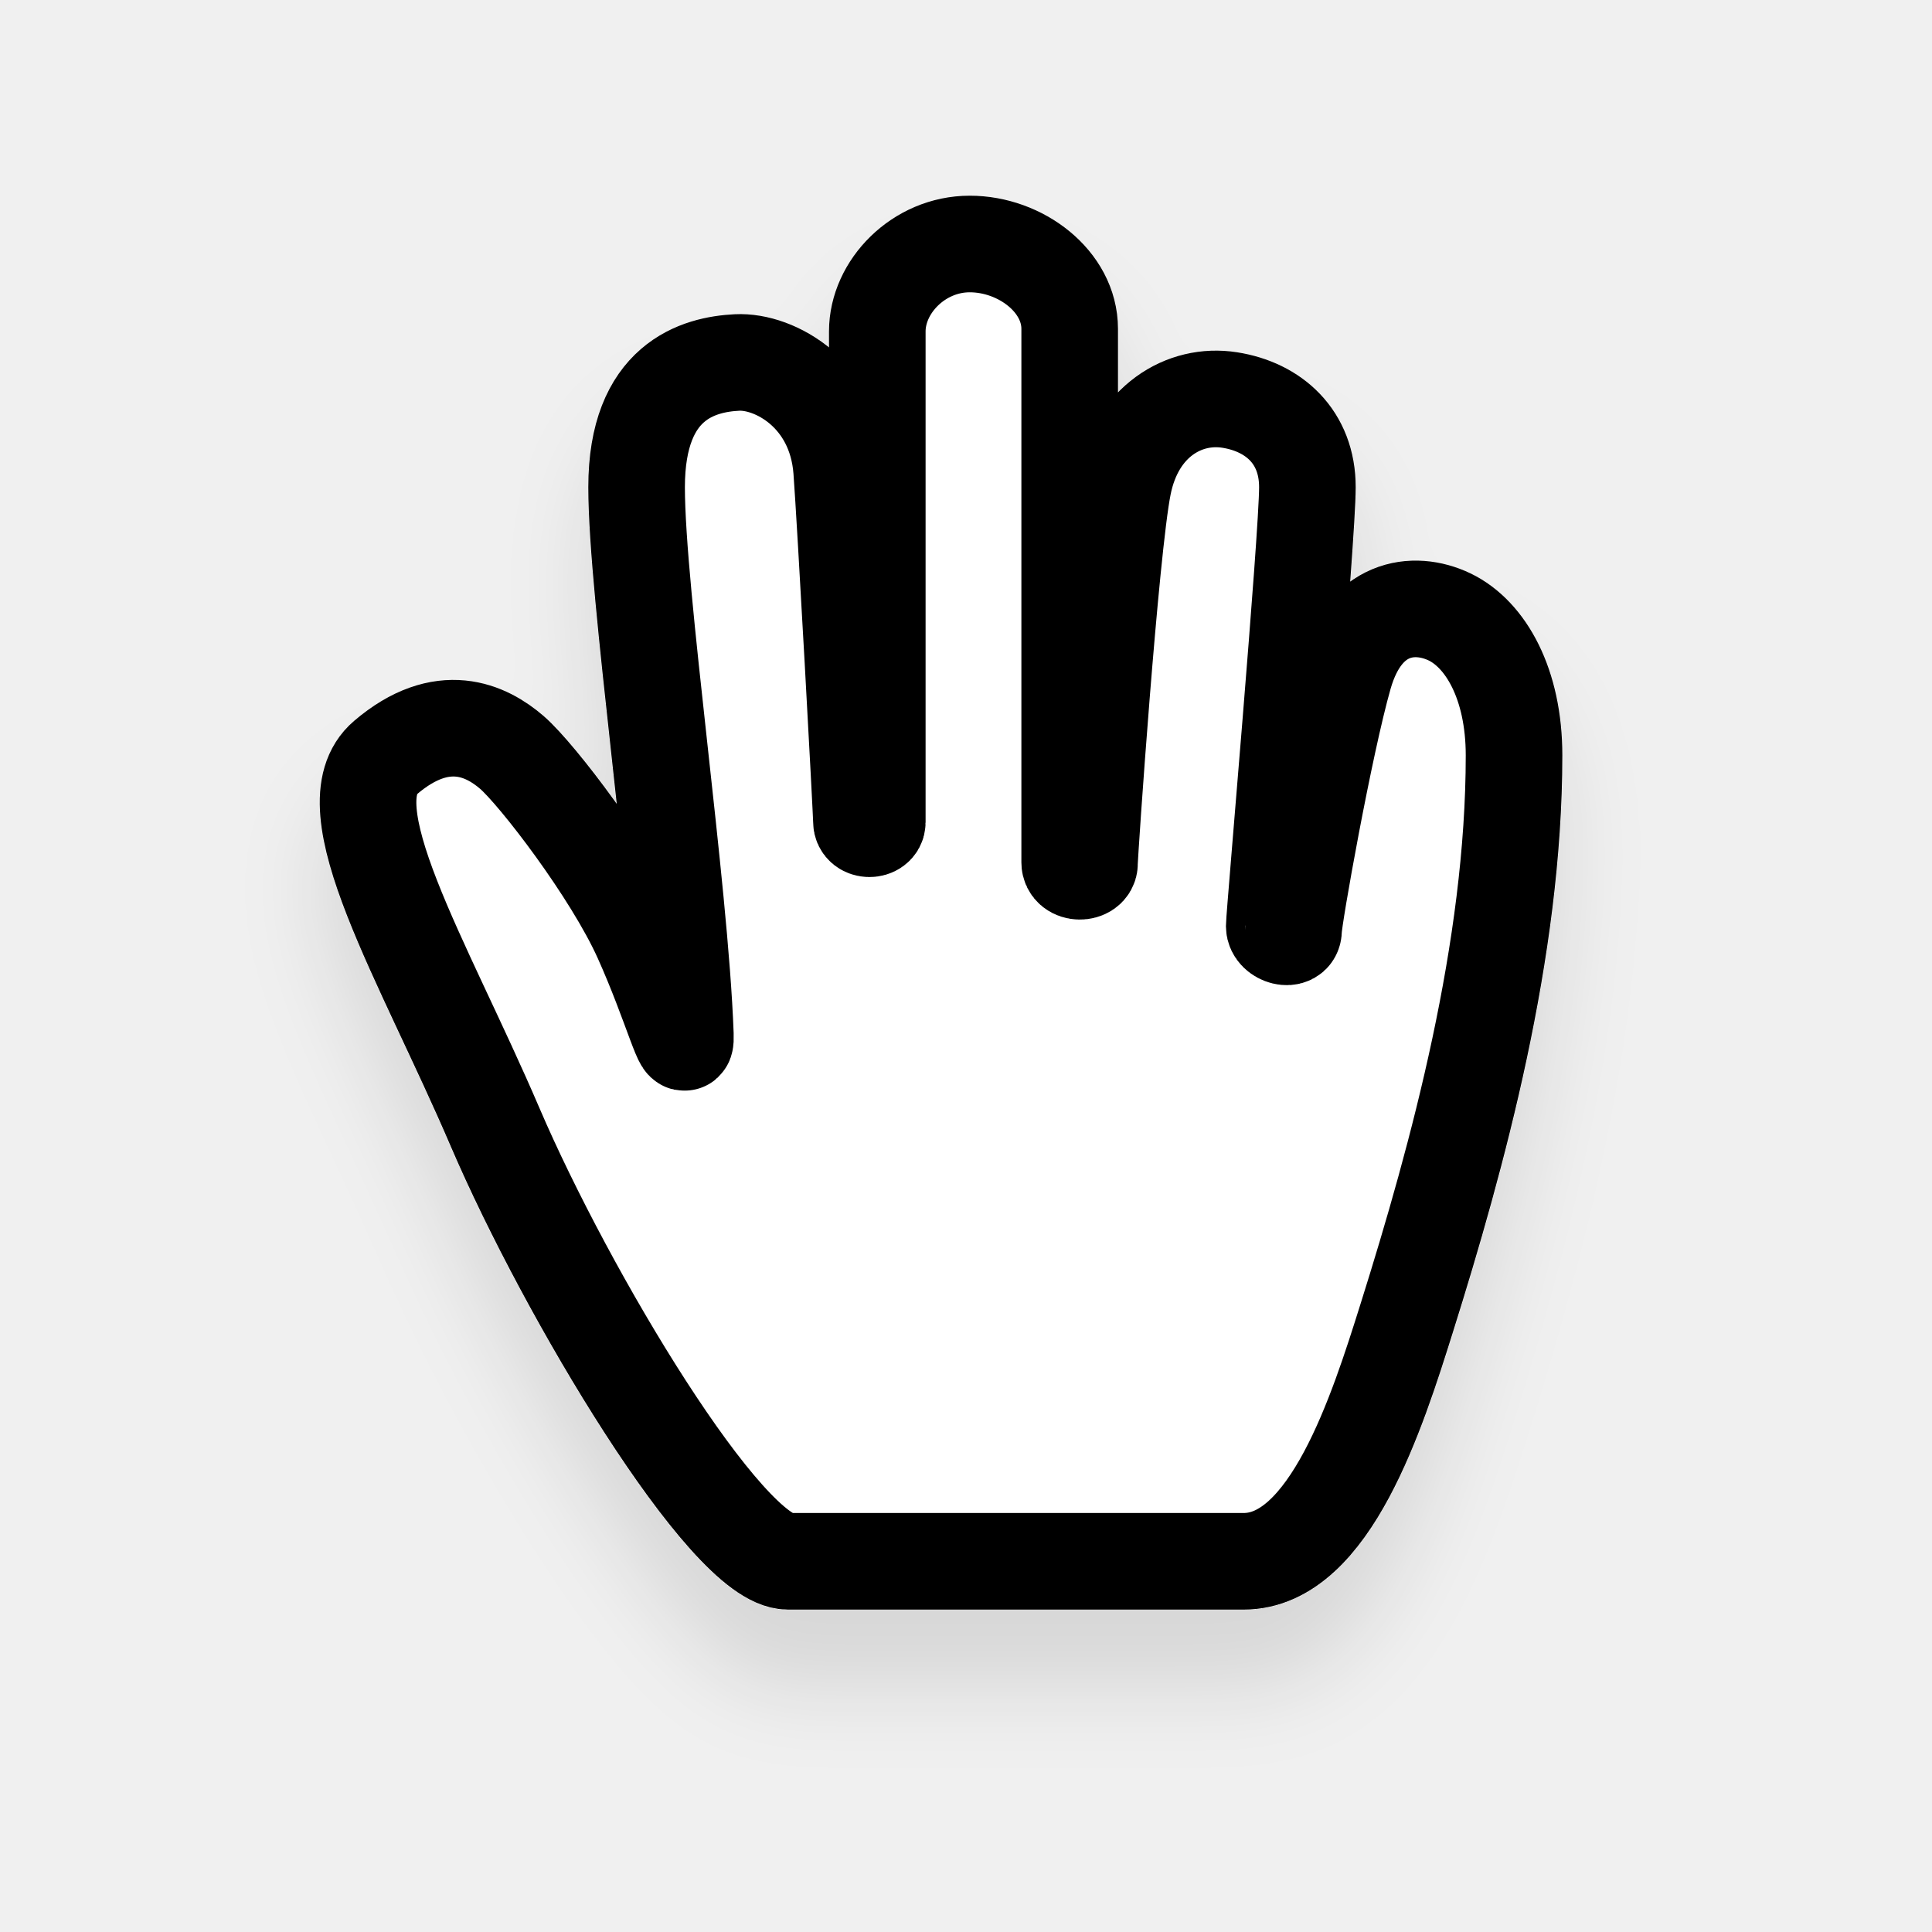
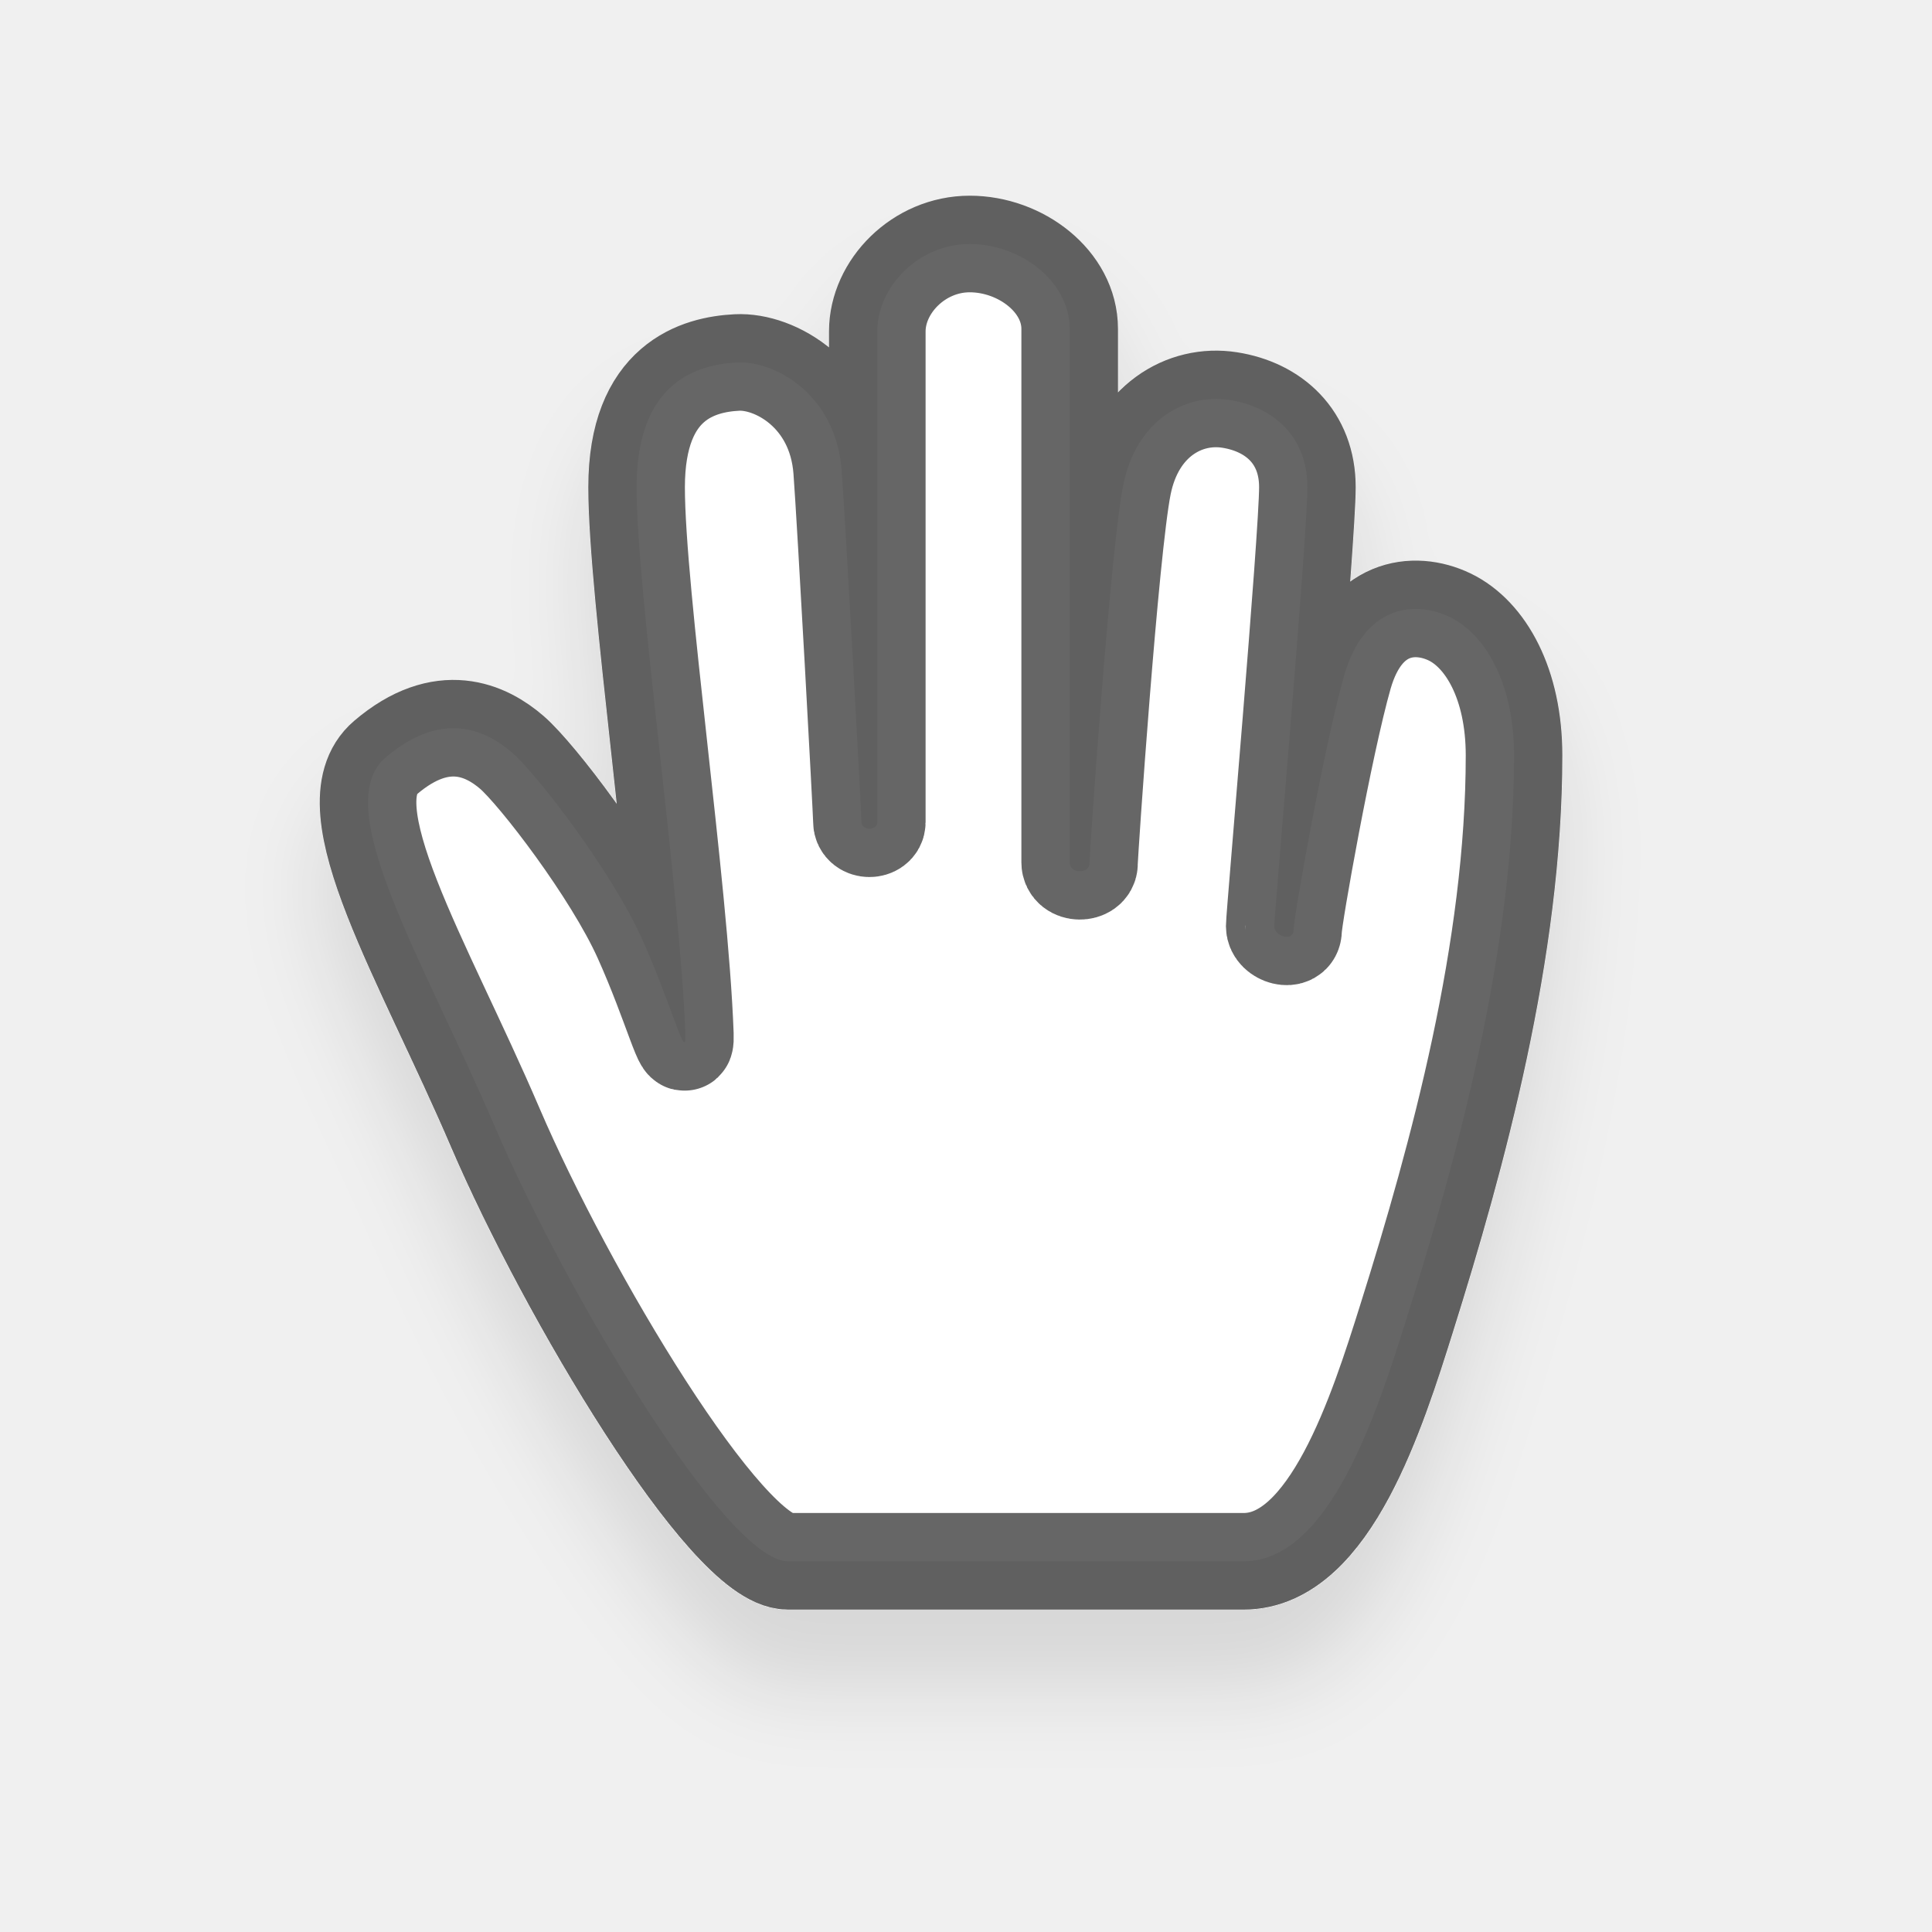
<svg xmlns="http://www.w3.org/2000/svg" width="24" height="24" viewBox="0 0 24 24" fill="none">
  <g filter="url(#filter0_d_51_3445)">
-     <path d="M13.288 10.713L13.288 4.085C13.288 3.496 12.68 3.031 12.046 3.031C11.413 3.031 10.898 3.56 10.898 4.117L10.898 10.214C10.898 10.321 10.701 10.325 10.701 10.207C10.701 10.089 10.502 6.46 10.455 5.839C10.383 4.901 9.628 4.479 9.155 4.503C8.681 4.527 7.908 4.729 7.908 6.052C7.908 7.376 8.448 11.022 8.514 12.855C8.527 13.216 8.345 12.485 7.972 11.656C7.599 10.827 6.673 9.619 6.359 9.347C6.045 9.076 5.498 8.806 4.789 9.411C4.08 10.016 5.26 11.925 6.151 14.004C7.043 16.084 9.025 19.395 9.789 19.395H15.449C16.521 19.395 17.112 17.528 17.472 16.382C18.111 14.35 18.808 11.795 18.808 9.383C18.808 8.494 18.454 7.879 18.008 7.664C17.561 7.45 16.945 7.531 16.698 8.39C16.452 9.249 16.069 11.402 16.069 11.553C16.069 11.703 15.829 11.633 15.829 11.506C15.829 11.378 16.241 6.676 16.241 6.052C16.241 5.428 15.824 5.055 15.275 4.969C14.716 4.881 14.112 5.229 13.953 6.027C13.793 6.825 13.534 10.599 13.534 10.727C13.534 10.855 13.288 10.86 13.288 10.713Z" fill="white" stroke-width="1.2" stroke="black" />
+     <path d="M13.288 10.713L13.288 4.085C13.288 3.496 12.68 3.031 12.046 3.031C11.413 3.031 10.898 3.56 10.898 4.117L10.898 10.214C10.898 10.321 10.701 10.325 10.701 10.207C10.701 10.089 10.502 6.46 10.455 5.839C10.383 4.901 9.628 4.479 9.155 4.503C8.681 4.527 7.908 4.729 7.908 6.052C7.908 7.376 8.448 11.022 8.514 12.855C8.527 13.216 8.345 12.485 7.972 11.656C7.599 10.827 6.673 9.619 6.359 9.347C6.045 9.076 5.498 8.806 4.789 9.411C4.08 10.016 5.26 11.925 6.151 14.004C7.043 16.084 9.025 19.395 9.789 19.395H15.449C16.521 19.395 17.112 17.528 17.472 16.382C18.111 14.35 18.808 11.795 18.808 9.383C18.808 8.494 18.454 7.879 18.008 7.664C17.561 7.45 16.945 7.531 16.698 8.39C16.452 9.249 16.069 11.402 16.069 11.553C16.069 11.703 15.829 11.633 15.829 11.506C15.829 11.378 16.241 6.676 16.241 6.052C16.241 5.428 15.824 5.055 15.275 4.969C14.716 4.881 14.112 5.229 13.953 6.027C13.793 6.825 13.534 10.599 13.534 10.727C13.534 10.855 13.288 10.86 13.288 10.713Z" fill="white" stroke-width="1.2" stroke="black" stroke-opacity="0.6" />
  </g>
  <defs>
    <filter id="filter0_d_51_3445" x="2.973" y="2.432" width="17.436" height="19.564" filterUnits="userSpaceOnUse" color-interpolation-filters="sRGB">
      <feFlood flood-opacity="0" result="BackgroundImageFix" />
      <feColorMatrix in="SourceAlpha" type="matrix" values="0 0 0 0 0 0 0 0 0 0 0 0 0 0 0 0 0 0 127 0" result="hardAlpha" />
      <feOffset dy="1" />
      <feGaussianBlur stdDeviation="0.5" />
      <feComposite in2="hardAlpha" operator="out" />
      <feColorMatrix type="matrix" values="0 0 0 0 0 0 0 0 0 0 0 0 0 0 0 0 0 0 0.1 0" />
      <feBlend mode="normal" in2="BackgroundImageFix" result="effect1_dropShadow_51_3445" />
      <feBlend mode="normal" in="SourceGraphic" in2="effect1_dropShadow_51_3445" result="shape" />
    </filter>
  </defs>
</svg>
